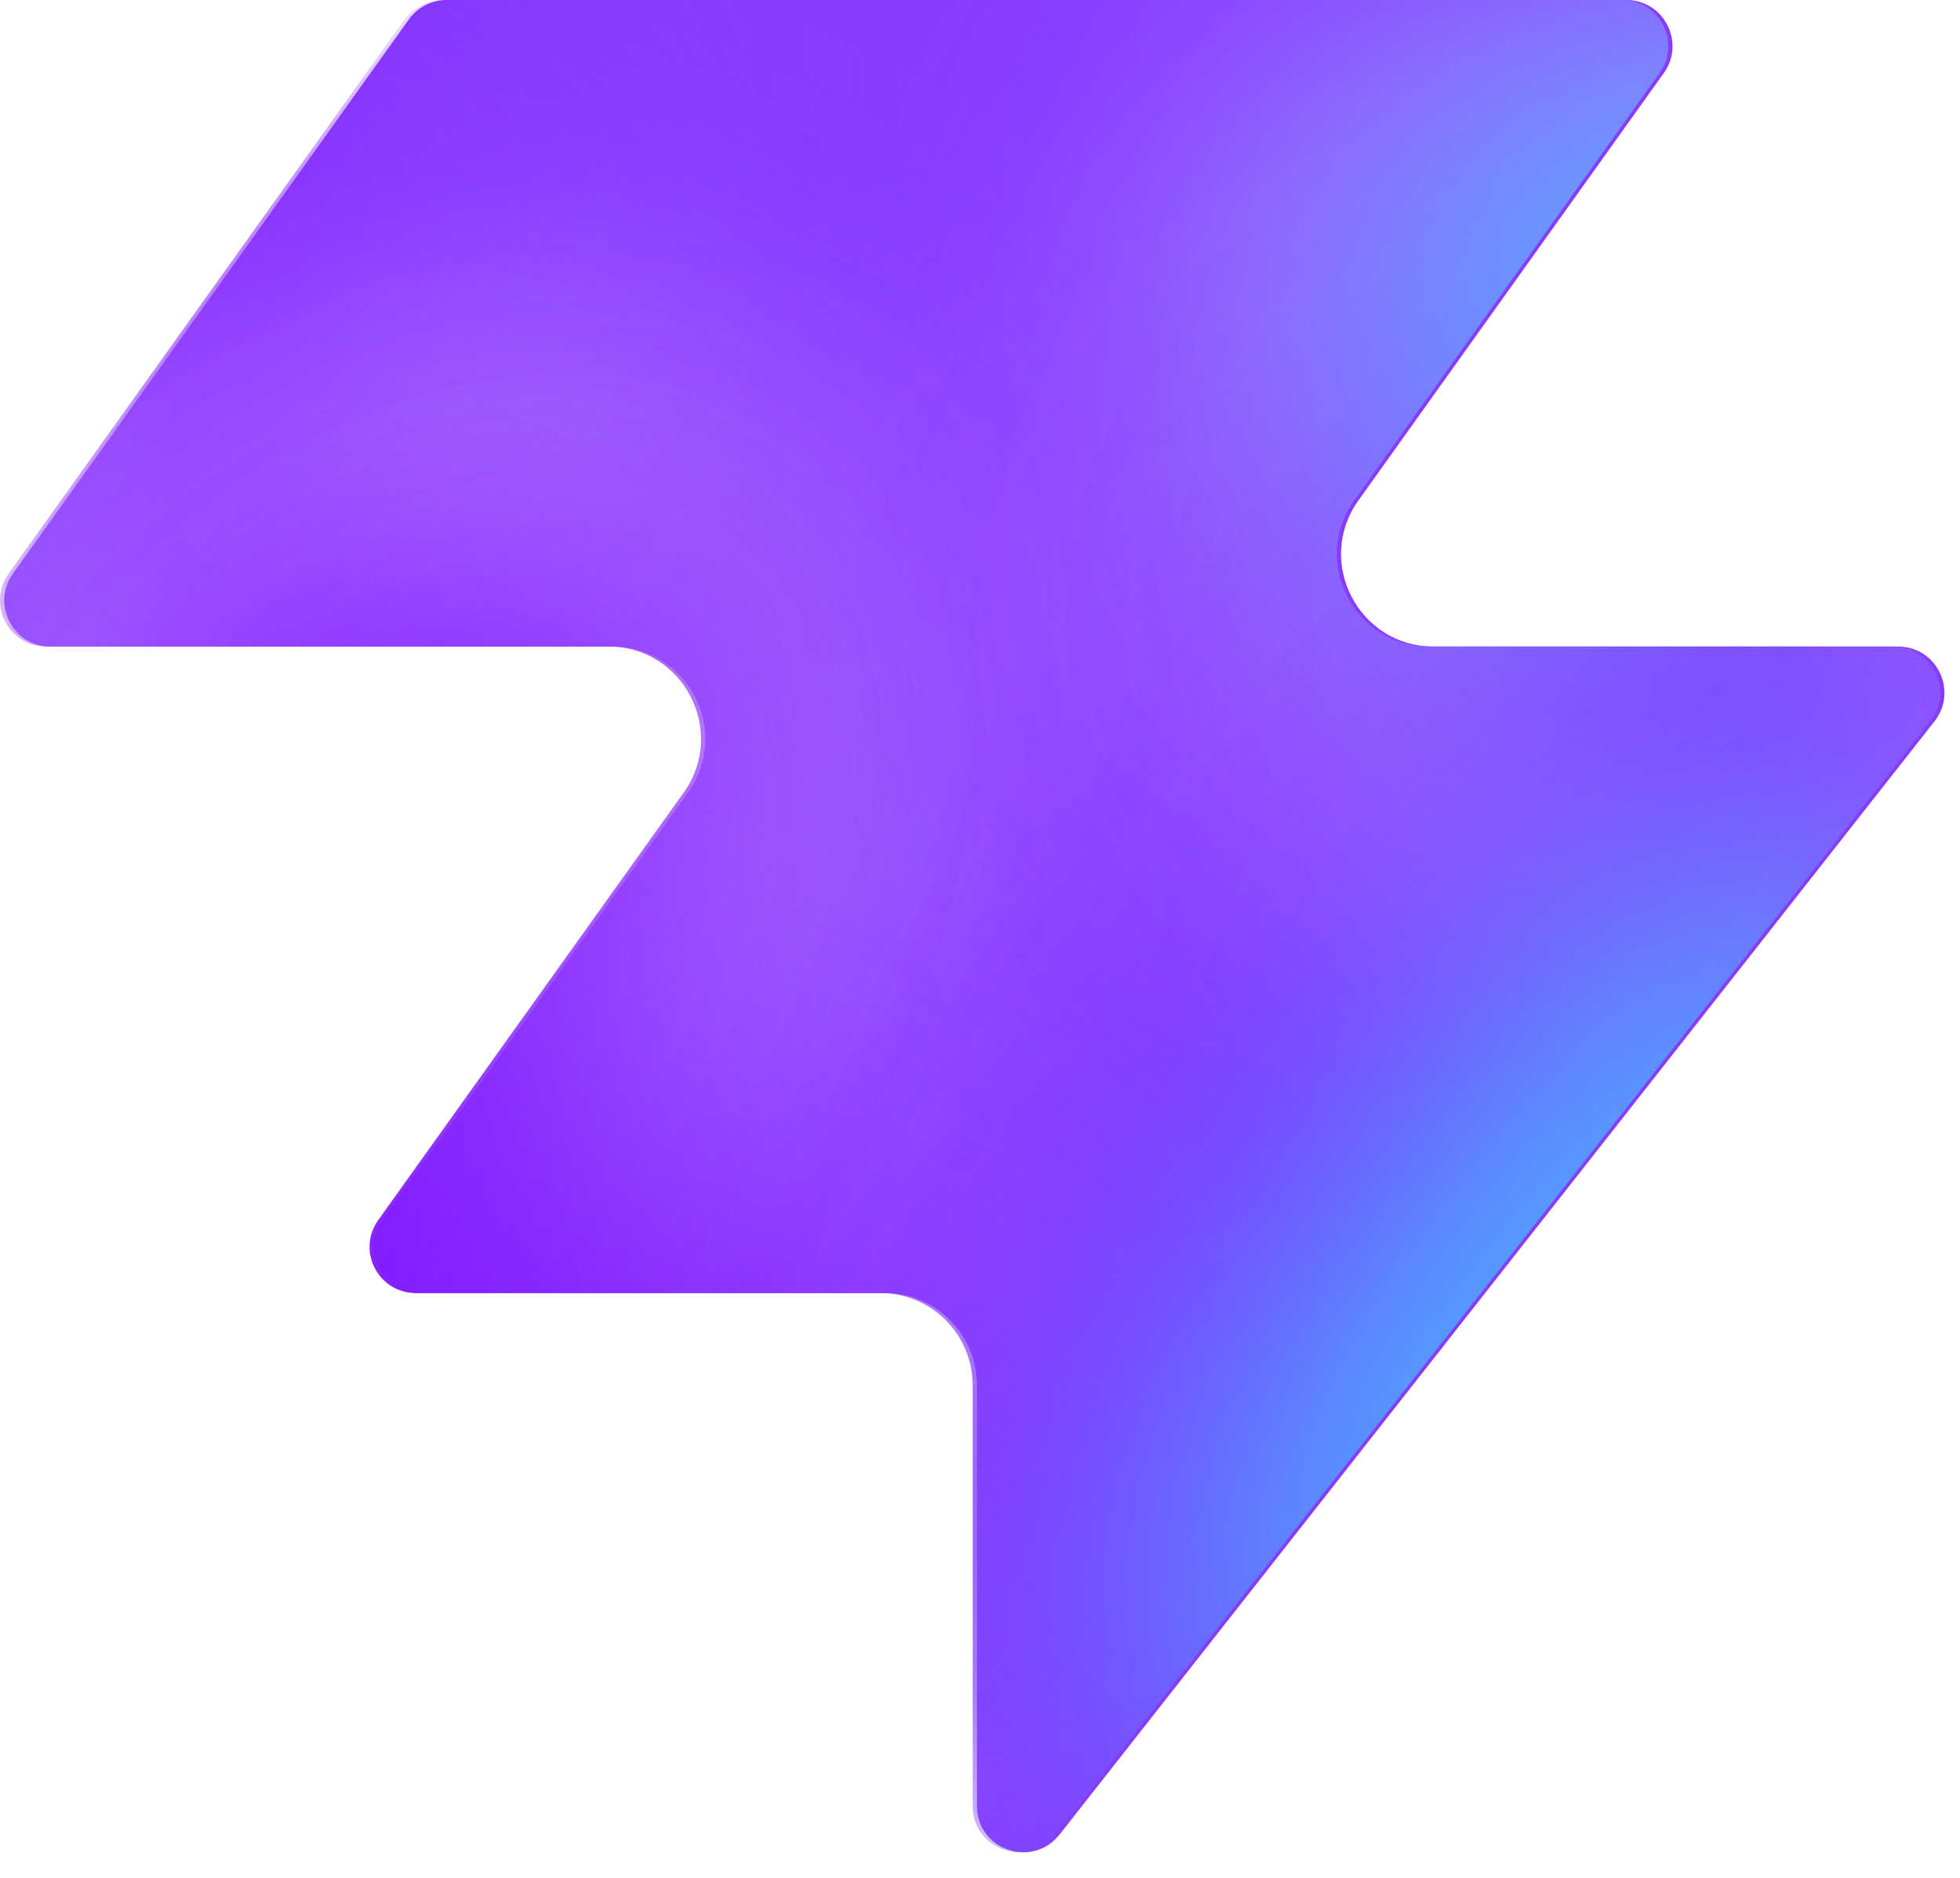
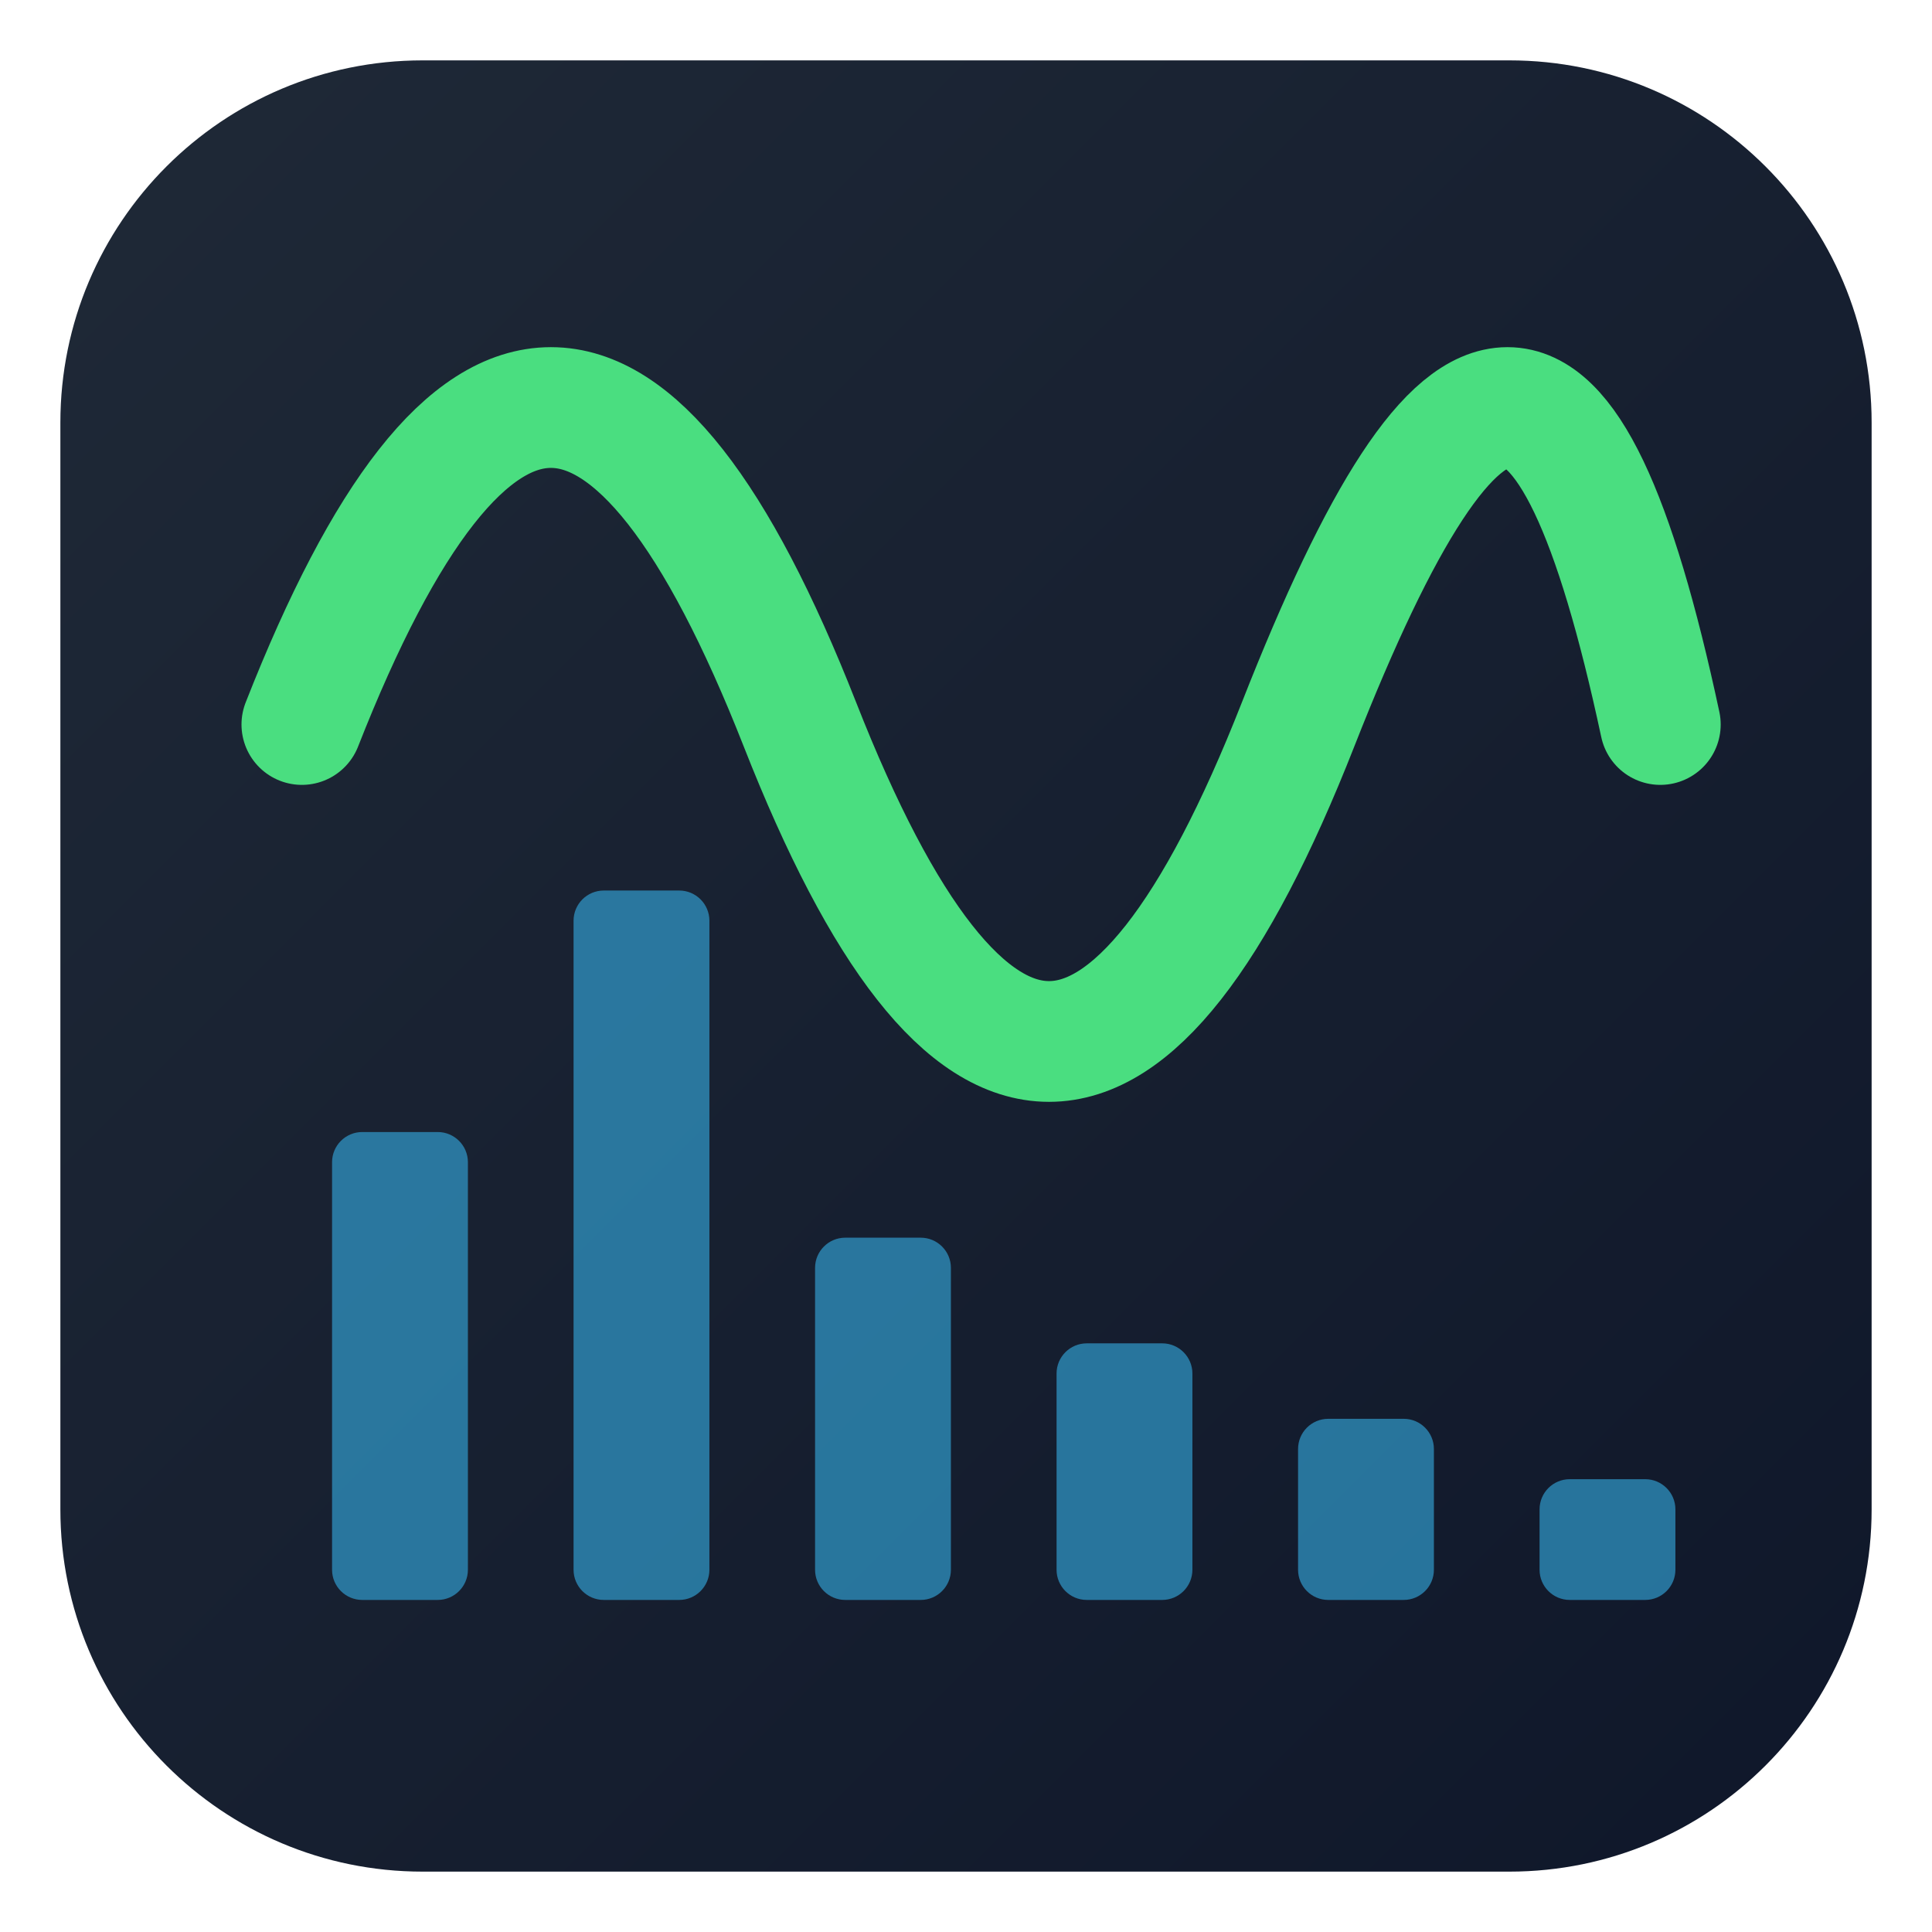
- <svg xmlns="http://www.w3.org/2000/svg" width="48" height="46" fill="none" viewBox="0 0 48 46">
-   <path fill="#863bff" d="M25.946 44.938c-.664.845-2.021.375-2.021-.698V33.937a2.26 2.26 0 0 0-2.262-2.262H10.287c-.92 0-1.456-1.04-.92-1.788l7.48-10.471c1.07-1.497 0-3.578-1.842-3.578H1.237c-.92 0-1.456-1.04-.92-1.788L10.013.474c.214-.297.556-.474.92-.474h28.894c.92 0 1.456 1.04.92 1.788l-7.48 10.471c-1.07 1.498 0 3.579 1.842 3.579h11.377c.943 0 1.473 1.088.89 1.83L25.947 44.94z" style="fill:#863bff;fill:color(display-p3 .525 .23 1);fill-opacity:1" />
-   <mask id="a" width="48" height="46" x="0" y="0" maskUnits="userSpaceOnUse" style="mask-type:alpha">
-     <path fill="#000" d="M25.842 44.938c-.664.844-2.021.375-2.021-.698V33.937a2.26 2.26 0 0 0-2.262-2.262H10.183c-.92 0-1.456-1.04-.92-1.788l7.48-10.471c1.07-1.498 0-3.579-1.842-3.579H1.133c-.92 0-1.456-1.04-.92-1.787L9.91.473c.214-.297.556-.474.92-.474h28.894c.92 0 1.456 1.04.92 1.788l-7.48 10.471c-1.07 1.498 0 3.578 1.842 3.578h11.377c.943 0 1.473 1.088.89 1.832L25.843 44.94z" style="fill:#000;fill-opacity:1" />
-   </mask>
-   <g mask="url(#a)">
-     <g filter="url(#b)">
-       <ellipse cx="5.508" cy="14.704" fill="#ede6ff" rx="5.508" ry="14.704" style="fill:#ede6ff;fill:color(display-p3 .927 .903 1);fill-opacity:1" transform="matrix(.00324 1 1 -.00324 -4.47 31.516)" />
-     </g>
-     <g filter="url(#c)">
-       <ellipse cx="10.399" cy="29.851" fill="#ede6ff" rx="10.399" ry="29.851" style="fill:#ede6ff;fill:color(display-p3 .927 .903 1);fill-opacity:1" transform="matrix(.00324 1 1 -.00324 -39.328 7.883)" />
-     </g>
-     <g filter="url(#d)">
-       <ellipse cx="5.508" cy="30.487" fill="#7e14ff" rx="5.508" ry="30.487" style="fill:#7e14ff;fill:color(display-p3 .492 .077 1);fill-opacity:1" transform="rotate(89.814 -25.913 -14.639)scale(1 -1)" />
-     </g>
-     <g filter="url(#e)">
-       <ellipse cx="5.508" cy="30.599" fill="#7e14ff" rx="5.508" ry="30.599" style="fill:#7e14ff;fill:color(display-p3 .492 .077 1);fill-opacity:1" transform="rotate(89.814 -32.644 -3.334)scale(1 -1)" />
-     </g>
-     <g filter="url(#f)">
-       <ellipse cx="5.508" cy="30.599" fill="#7e14ff" rx="5.508" ry="30.599" style="fill:#7e14ff;fill:color(display-p3 .492 .077 1);fill-opacity:1" transform="matrix(.00324 1 1 -.00324 -34.34 30.47)" />
-     </g>
-     <g filter="url(#g)">
-       <ellipse cx="14.072" cy="22.078" fill="#ede6ff" rx="14.072" ry="22.078" style="fill:#ede6ff;fill:color(display-p3 .927 .903 1);fill-opacity:1" transform="rotate(93.35 24.506 48.493)scale(-1 1)" />
-     </g>
-     <g filter="url(#h)">
-       <ellipse cx="3.47" cy="21.501" fill="#7e14ff" rx="3.47" ry="21.501" style="fill:#7e14ff;fill:color(display-p3 .492 .077 1);fill-opacity:1" transform="rotate(89.009 28.708 47.59)scale(-1 1)" />
-     </g>
-     <g filter="url(#i)">
-       <ellipse cx="3.47" cy="21.501" fill="#7e14ff" rx="3.47" ry="21.501" style="fill:#7e14ff;fill:color(display-p3 .492 .077 1);fill-opacity:1" transform="rotate(89.009 28.708 47.59)scale(-1 1)" />
-     </g>
-     <g filter="url(#j)">
-       <ellipse cx=".387" cy="8.972" fill="#7e14ff" rx="4.407" ry="29.108" style="fill:#7e14ff;fill:color(display-p3 .492 .077 1);fill-opacity:1" transform="rotate(39.51 .387 8.972)" />
-     </g>
-     <g filter="url(#k)">
-       <ellipse cx="47.523" cy="-6.092" fill="#7e14ff" rx="4.407" ry="29.108" style="fill:#7e14ff;fill:color(display-p3 .492 .077 1);fill-opacity:1" transform="rotate(37.892 47.523 -6.092)" />
-     </g>
-     <g filter="url(#l)">
-       <ellipse cx="41.412" cy="6.333" fill="#47bfff" rx="5.971" ry="9.665" style="fill:#47bfff;fill:color(display-p3 .28 .748 1);fill-opacity:1" transform="rotate(37.892 41.412 6.333)" />
-     </g>
-     <g filter="url(#m)">
-       <ellipse cx="-1.879" cy="38.332" fill="#7e14ff" rx="4.407" ry="29.108" style="fill:#7e14ff;fill:color(display-p3 .492 .077 1);fill-opacity:1" transform="rotate(37.892 -1.88 38.332)" />
-     </g>
-     <g filter="url(#n)">
-       <ellipse cx="-1.879" cy="38.332" fill="#7e14ff" rx="4.407" ry="29.108" style="fill:#7e14ff;fill:color(display-p3 .492 .077 1);fill-opacity:1" transform="rotate(37.892 -1.88 38.332)" />
-     </g>
-     <g filter="url(#o)">
-       <ellipse cx="35.651" cy="29.907" fill="#7e14ff" rx="4.407" ry="29.108" style="fill:#7e14ff;fill:color(display-p3 .492 .077 1);fill-opacity:1" transform="rotate(37.892 35.651 29.907)" />
-     </g>
-     <g filter="url(#p)">
-       <ellipse cx="38.418" cy="32.4" fill="#47bfff" rx="5.971" ry="15.297" style="fill:#47bfff;fill:color(display-p3 .28 .748 1);fill-opacity:1" transform="rotate(37.892 38.418 32.4)" />
-     </g>
+ <svg xmlns="http://www.w3.org/2000/svg" viewBox="0 0 256 256" width="256" height="256">
+   <defs>
+     <linearGradient id="bg" x1="0" y1="0" x2="1" y2="1">
+       <stop offset="0" stop-color="#1f2937" />
+       <stop offset="1" stop-color="#0f172a" />
+     </linearGradient>
+   </defs>
+   <rect x="8" y="8" width="240" height="240" rx="48" fill="url(#bg)" />
+   <g fill="#38bdf8" opacity="0.55">
+     <rect x="44" y="150" width="18" height="62" rx="4" />
+     <rect x="76" y="118" width="18" height="94" rx="4" />
+     <rect x="108" y="164" width="18" height="48" rx="4" />
+     <rect x="140" y="178" width="18" height="34" rx="4" />
+     <rect x="172" y="188" width="18" height="24" rx="4" />
+     <rect x="204" y="196" width="18" height="16" rx="4" />
  </g>
-   <defs>
-     <filter id="b" width="60.045" height="41.654" x="-19.77" y="16.149" color-interpolation-filters="sRGB" filterUnits="userSpaceOnUse">
-       <feFlood flood-opacity="0" result="BackgroundImageFix" />
-       <feBlend in="SourceGraphic" in2="BackgroundImageFix" result="shape" />
-       <feGaussianBlur result="effect1_foregroundBlur_2002_17158" stdDeviation="7.659" />
-     </filter>
-     <filter id="c" width="90.34" height="51.437" x="-54.613" y="-7.533" color-interpolation-filters="sRGB" filterUnits="userSpaceOnUse">
-       <feFlood flood-opacity="0" result="BackgroundImageFix" />
-       <feBlend in="SourceGraphic" in2="BackgroundImageFix" result="shape" />
-       <feGaussianBlur result="effect1_foregroundBlur_2002_17158" stdDeviation="7.659" />
-     </filter>
-     <filter id="d" width="79.355" height="29.4" x="-49.64" y="2.03" color-interpolation-filters="sRGB" filterUnits="userSpaceOnUse">
-       <feFlood flood-opacity="0" result="BackgroundImageFix" />
-       <feBlend in="SourceGraphic" in2="BackgroundImageFix" result="shape" />
-       <feGaussianBlur result="effect1_foregroundBlur_2002_17158" stdDeviation="4.596" />
-     </filter>
-     <filter id="e" width="79.579" height="29.4" x="-45.045" y="20.029" color-interpolation-filters="sRGB" filterUnits="userSpaceOnUse">
-       <feFlood flood-opacity="0" result="BackgroundImageFix" />
-       <feBlend in="SourceGraphic" in2="BackgroundImageFix" result="shape" />
-       <feGaussianBlur result="effect1_foregroundBlur_2002_17158" stdDeviation="4.596" />
-     </filter>
-     <filter id="f" width="79.579" height="29.4" x="-43.513" y="21.178" color-interpolation-filters="sRGB" filterUnits="userSpaceOnUse">
-       <feFlood flood-opacity="0" result="BackgroundImageFix" />
-       <feBlend in="SourceGraphic" in2="BackgroundImageFix" result="shape" />
-       <feGaussianBlur result="effect1_foregroundBlur_2002_17158" stdDeviation="4.596" />
-     </filter>
-     <filter id="g" width="74.749" height="58.852" x="15.756" y="-17.901" color-interpolation-filters="sRGB" filterUnits="userSpaceOnUse">
-       <feFlood flood-opacity="0" result="BackgroundImageFix" />
-       <feBlend in="SourceGraphic" in2="BackgroundImageFix" result="shape" />
-       <feGaussianBlur result="effect1_foregroundBlur_2002_17158" stdDeviation="7.659" />
-     </filter>
-     <filter id="h" width="61.377" height="25.362" x="23.548" y="2.284" color-interpolation-filters="sRGB" filterUnits="userSpaceOnUse">
-       <feFlood flood-opacity="0" result="BackgroundImageFix" />
-       <feBlend in="SourceGraphic" in2="BackgroundImageFix" result="shape" />
-       <feGaussianBlur result="effect1_foregroundBlur_2002_17158" stdDeviation="4.596" />
-     </filter>
-     <filter id="i" width="61.377" height="25.362" x="23.548" y="2.284" color-interpolation-filters="sRGB" filterUnits="userSpaceOnUse">
-       <feFlood flood-opacity="0" result="BackgroundImageFix" />
-       <feBlend in="SourceGraphic" in2="BackgroundImageFix" result="shape" />
-       <feGaussianBlur result="effect1_foregroundBlur_2002_17158" stdDeviation="4.596" />
-     </filter>
-     <filter id="j" width="56.045" height="63.649" x="-27.636" y="-22.853" color-interpolation-filters="sRGB" filterUnits="userSpaceOnUse">
-       <feFlood flood-opacity="0" result="BackgroundImageFix" />
-       <feBlend in="SourceGraphic" in2="BackgroundImageFix" result="shape" />
-       <feGaussianBlur result="effect1_foregroundBlur_2002_17158" stdDeviation="4.596" />
-     </filter>
-     <filter id="k" width="54.814" height="64.646" x="20.116" y="-38.415" color-interpolation-filters="sRGB" filterUnits="userSpaceOnUse">
-       <feFlood flood-opacity="0" result="BackgroundImageFix" />
-       <feBlend in="SourceGraphic" in2="BackgroundImageFix" result="shape" />
-       <feGaussianBlur result="effect1_foregroundBlur_2002_17158" stdDeviation="4.596" />
-     </filter>
-     <filter id="l" width="33.541" height="35.313" x="24.641" y="-11.323" color-interpolation-filters="sRGB" filterUnits="userSpaceOnUse">
-       <feFlood flood-opacity="0" result="BackgroundImageFix" />
-       <feBlend in="SourceGraphic" in2="BackgroundImageFix" result="shape" />
-       <feGaussianBlur result="effect1_foregroundBlur_2002_17158" stdDeviation="4.596" />
-     </filter>
-     <filter id="m" width="54.814" height="64.646" x="-29.286" y="6.009" color-interpolation-filters="sRGB" filterUnits="userSpaceOnUse">
-       <feFlood flood-opacity="0" result="BackgroundImageFix" />
-       <feBlend in="SourceGraphic" in2="BackgroundImageFix" result="shape" />
-       <feGaussianBlur result="effect1_foregroundBlur_2002_17158" stdDeviation="4.596" />
-     </filter>
-     <filter id="n" width="54.814" height="64.646" x="-29.286" y="6.009" color-interpolation-filters="sRGB" filterUnits="userSpaceOnUse">
-       <feFlood flood-opacity="0" result="BackgroundImageFix" />
-       <feBlend in="SourceGraphic" in2="BackgroundImageFix" result="shape" />
-       <feGaussianBlur result="effect1_foregroundBlur_2002_17158" stdDeviation="4.596" />
-     </filter>
-     <filter id="o" width="54.814" height="64.646" x="8.244" y="-2.416" color-interpolation-filters="sRGB" filterUnits="userSpaceOnUse">
-       <feFlood flood-opacity="0" result="BackgroundImageFix" />
-       <feBlend in="SourceGraphic" in2="BackgroundImageFix" result="shape" />
-       <feGaussianBlur result="effect1_foregroundBlur_2002_17158" stdDeviation="4.596" />
-     </filter>
-     <filter id="p" width="39.409" height="43.623" x="18.713" y="10.588" color-interpolation-filters="sRGB" filterUnits="userSpaceOnUse">
-       <feFlood flood-opacity="0" result="BackgroundImageFix" />
-       <feBlend in="SourceGraphic" in2="BackgroundImageFix" result="shape" />
-       <feGaussianBlur result="effect1_foregroundBlur_2002_17158" stdDeviation="4.596" />
-     </filter>
-   </defs>
+   <path d="M40 96 C 62 40, 84 40, 106 96 S 150 152, 172 96 S 208 40, 220 96" fill="none" stroke="#4ade80" stroke-width="16" stroke-linecap="round" />
</svg>
